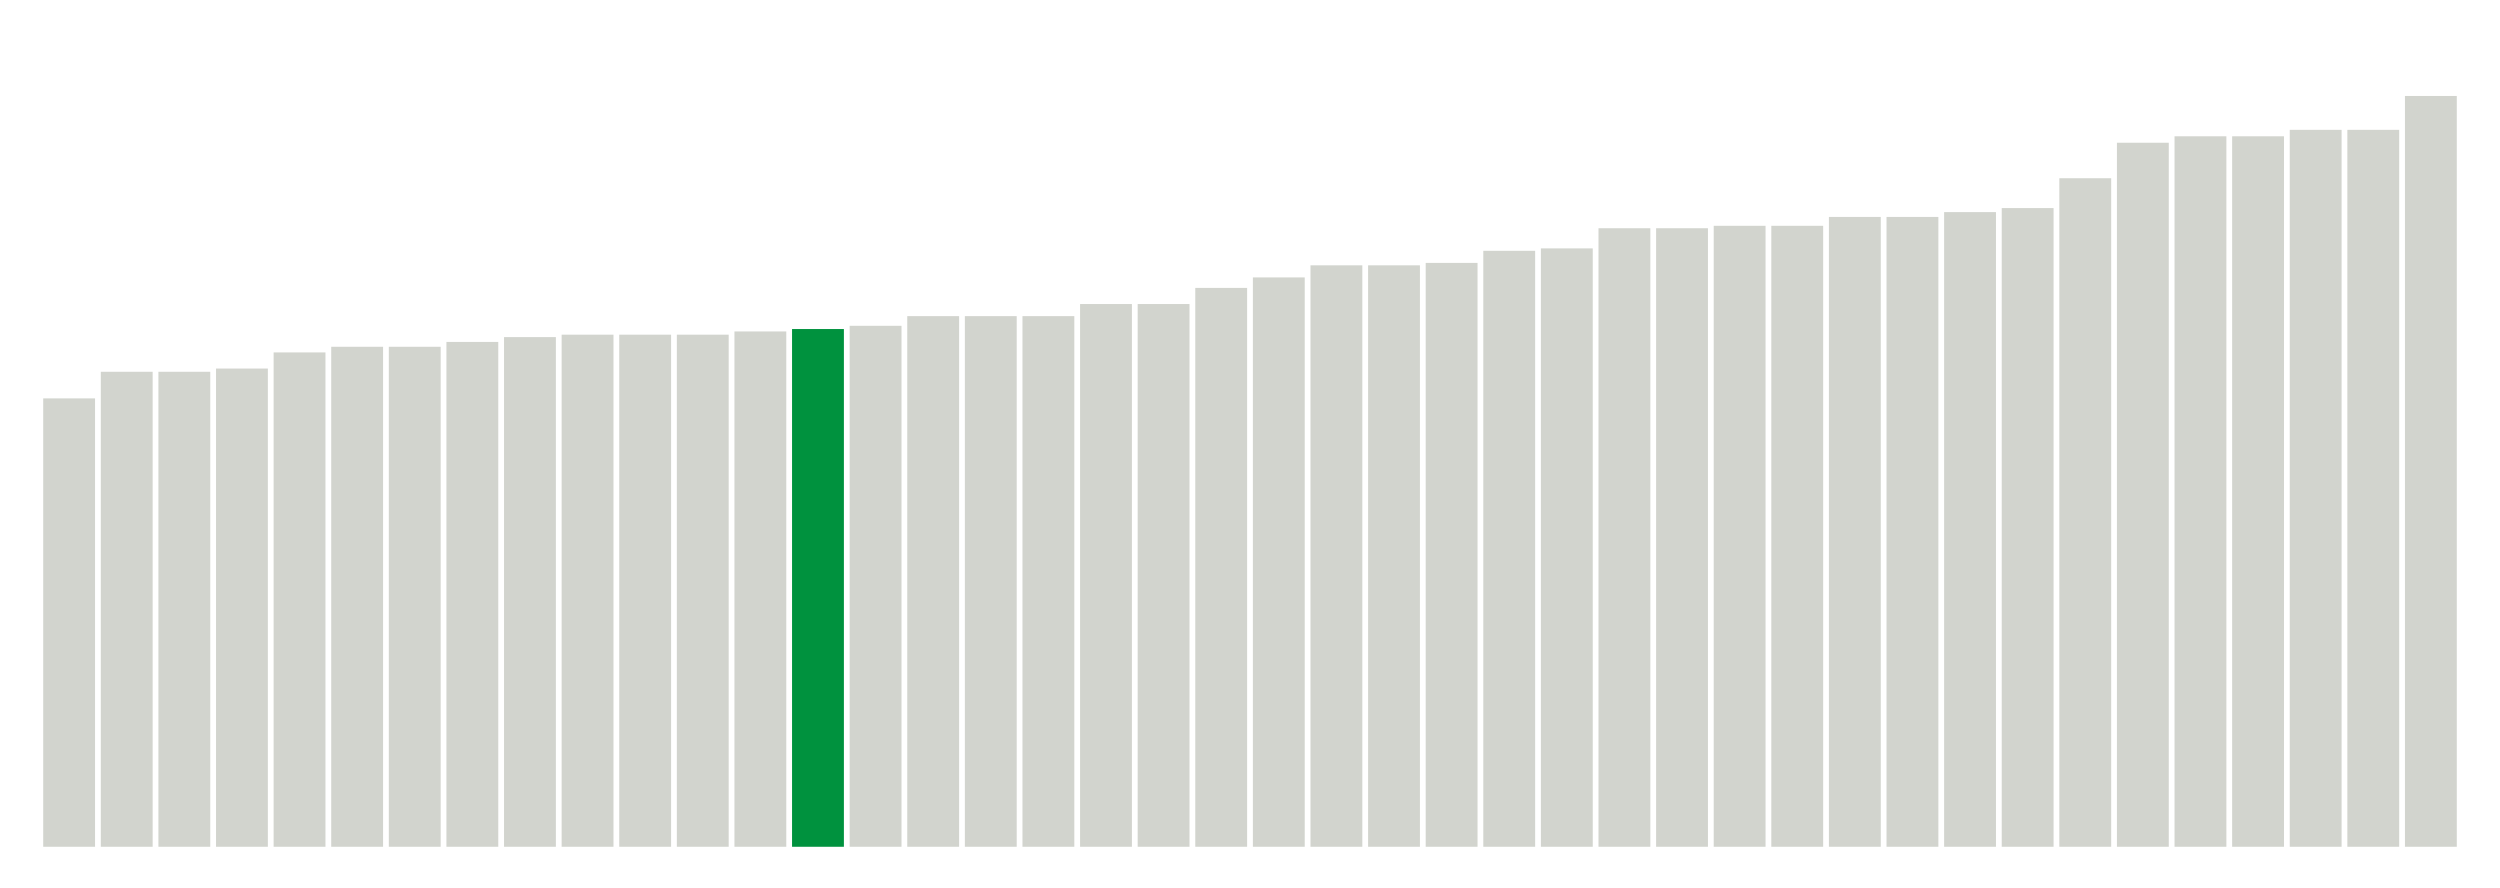
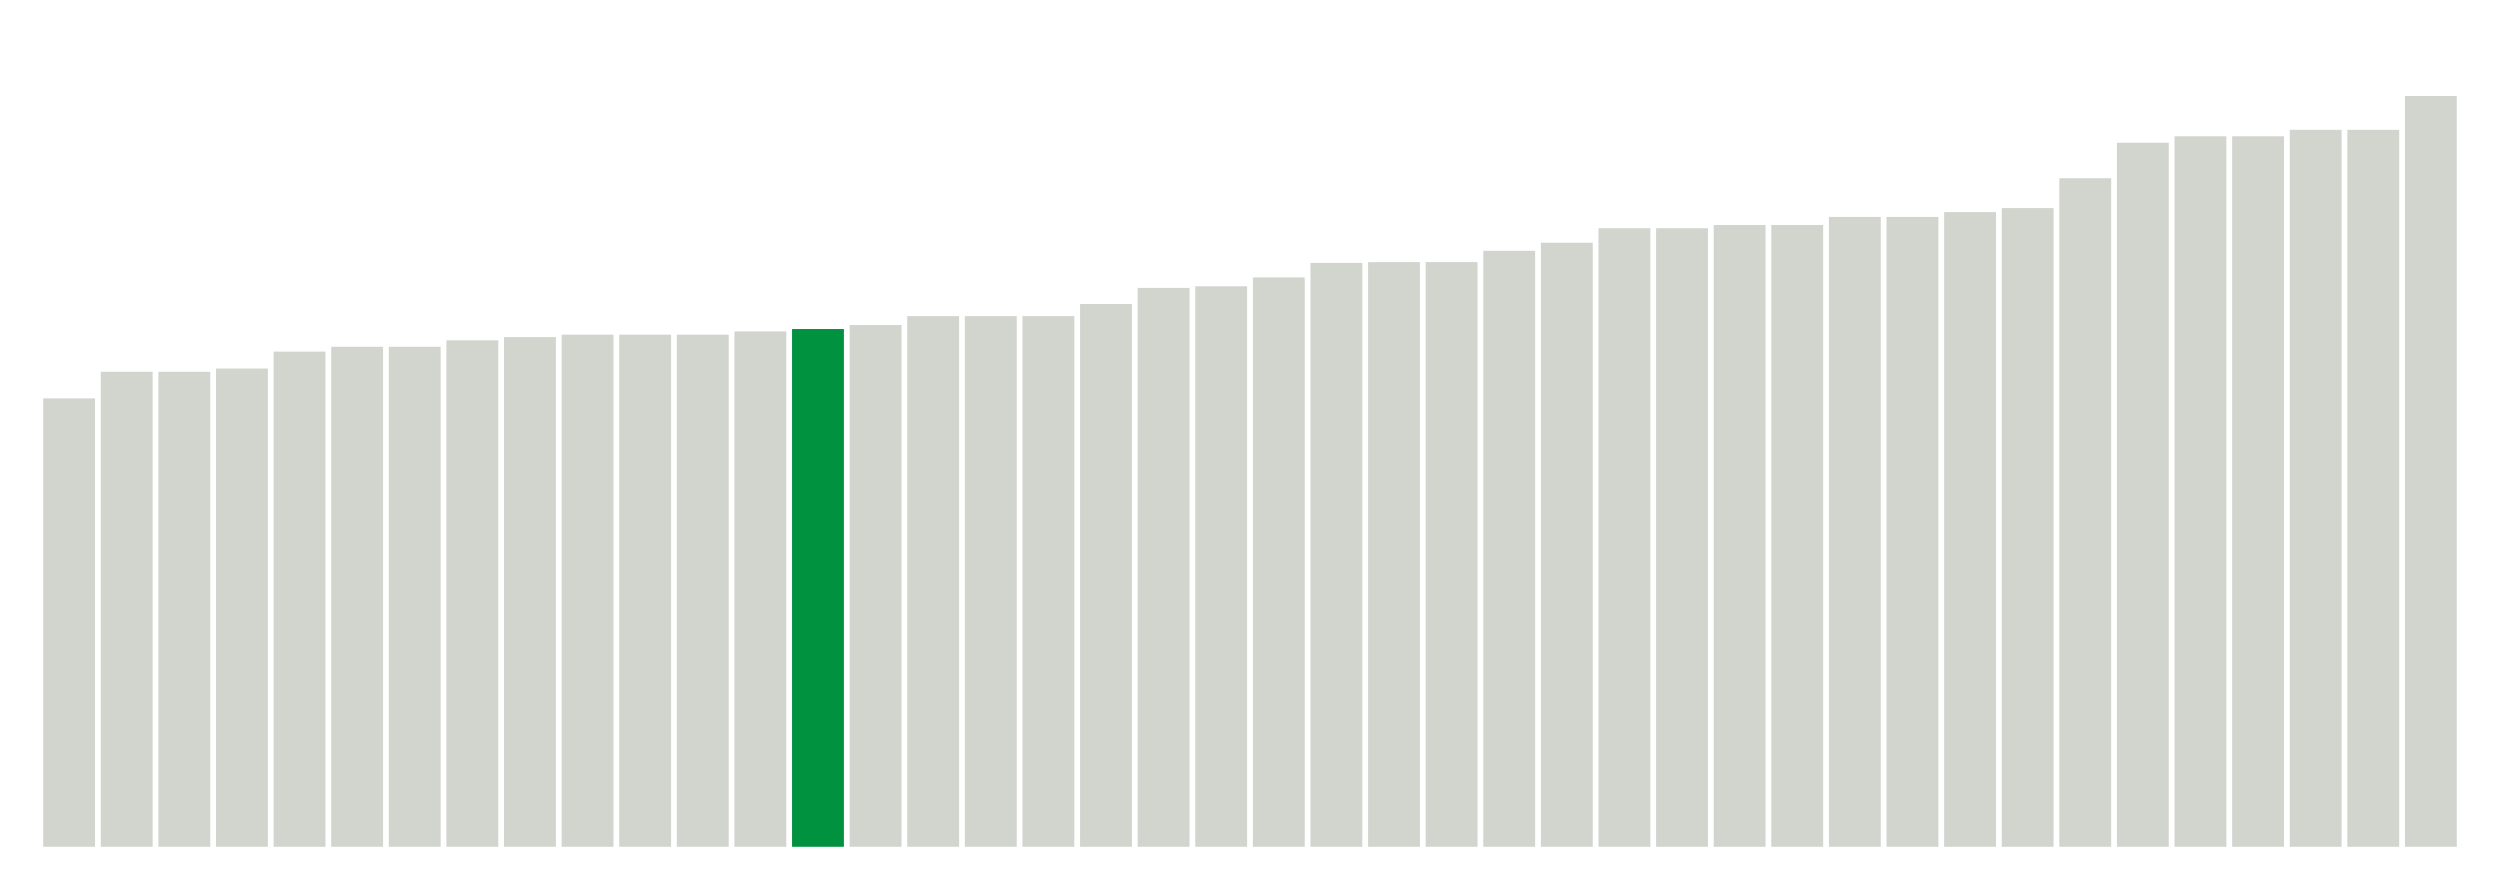
<svg xmlns="http://www.w3.org/2000/svg" version="1.1" class="marks" width="310" height="110">
  <g fill="none" stroke-miterlimit="10" transform="translate(5,5)">
    <g class="mark-group role-frame root" role="graphics-object" aria-roledescription="group mark container">
      <g transform="translate(0,0)">
        <path class="background" aria-hidden="true" d="M0,0h300v100h-300Z" stroke="#ddd" stroke-width="0" />
        <g>
          <g class="mark-rect role-mark marks" role="graphics-object" aria-roledescription="rect mark container">
            <path aria-label="neighborhood: East Harlem; unmodified_data_value_geo_entity: 55.6" role="graphics-symbol" aria-roledescription="bar" d="M0.357,44.4h6.429v55.6h-6.429Z" fill="#D2D4CE" />
            <path aria-label="neighborhood: East New York; unmodified_data_value_geo_entity: 58.9" role="graphics-symbol" aria-roledescription="bar" d="M7.5,41.1h6.429v58.9h-6.429Z" fill="#D2D4CE" />
            <path aria-label="neighborhood: Flushing - Clearview; unmodified_data_value_geo_entity: 58.9" role="graphics-symbol" aria-roledescription="bar" d="M14.643,41.1h6.429v58.9h-6.429Z" fill="#D2D4CE" />
            <path aria-label="neighborhood: Bensonhurst - Bay Ridge; unmodified_data_value_geo_entity: 59.3" role="graphics-symbol" aria-roledescription="bar" d="M21.786,40.7h6.429v59.3h-6.429Z" fill="#D2D4CE" />
-             <path aria-label="neighborhood: West Queens; unmodified_data_value_geo_entity: 61.3" role="graphics-symbol" aria-roledescription="bar" d="M28.929,38.7h6.429v61.3h-6.429Z" fill="#D2D4CE" />
+             <path aria-label="neighborhood: West Queens; unmodified_data_value_geo_entity: 61.4" role="graphics-symbol" aria-roledescription="bar" d="M28.929,38.6h6.429v61.4h-6.429Z" fill="#D2D4CE" />
            <path aria-label="neighborhood: Port Richmond; unmodified_data_value_geo_entity: 62" role="graphics-symbol" aria-roledescription="bar" d="M36.071,38h6.429v62h-6.429Z" fill="#D2D4CE" />
            <path aria-label="neighborhood: Stapleton - St. George; unmodified_data_value_geo_entity: 62" role="graphics-symbol" aria-roledescription="bar" d="M43.214,38h6.429v62h-6.429Z" fill="#D2D4CE" />
-             <path aria-label="neighborhood: Rockaways; unmodified_data_value_geo_entity: 62.6" role="graphics-symbol" aria-roledescription="bar" d="M50.357,37.4h6.429v62.6h-6.429Z" fill="#D2D4CE" />
+             <path aria-label="neighborhood: Rockaways; unmodified_data_value_geo_entity: 62.8" role="graphics-symbol" aria-roledescription="bar" d="M50.357,37.2h6.429v62.8h-6.429Z" fill="#D2D4CE" />
            <path aria-label="neighborhood: Coney Island - Sheepshead Bay; unmodified_data_value_geo_entity: 63.2" role="graphics-symbol" aria-roledescription="bar" d="M57.5,36.8h6.429v63.2h-6.429Z" fill="#D2D4CE" />
            <path aria-label="neighborhood: Northeast Bronx; unmodified_data_value_geo_entity: 63.5" role="graphics-symbol" aria-roledescription="bar" d="M64.643,36.5h6.429v63.5h-6.429Z" fill="#D2D4CE" />
            <path aria-label="neighborhood: Pelham - Throgs Neck; unmodified_data_value_geo_entity: 63.5" role="graphics-symbol" aria-roledescription="bar" d="M71.786,36.5h6.429v63.5h-6.429Z" fill="#D2D4CE" />
            <path aria-label="neighborhood: Borough Park; unmodified_data_value_geo_entity: 63.5" role="graphics-symbol" aria-roledescription="bar" d="M78.929,36.5h6.429v63.5h-6.429Z" fill="#D2D4CE" />
            <path aria-label="neighborhood: Jamaica; unmodified_data_value_geo_entity: 63.9" role="graphics-symbol" aria-roledescription="bar" d="M86.071,36.1h6.429v63.9h-6.429Z" fill="#D2D4CE" />
            <path aria-label="neighborhood: Fordham - Bronx Pk; unmodified_data_value_geo_entity: 64.2" role="graphics-symbol" aria-roledescription="bar" d="M93.214,35.8h6.429v64.2h-6.429Z" fill="#00923E" />
-             <path aria-label="neighborhood: Southwest Queens; unmodified_data_value_geo_entity: 64.6" role="graphics-symbol" aria-roledescription="bar" d="M100.357,35.4h6.429v64.6h-6.429Z" fill="#D2D4CE" />
+             <path aria-label="neighborhood: Southwest Queens; unmodified_data_value_geo_entity: 64.7" role="graphics-symbol" aria-roledescription="bar" d="M100.357,35.3h6.429v64.7h-6.429Z" fill="#D2D4CE" />
            <path aria-label="neighborhood: Crotona -Tremont; unmodified_data_value_geo_entity: 65.8" role="graphics-symbol" aria-roledescription="bar" d="M107.5,34.2h6.429v65.8h-6.429Z" fill="#D2D4CE" />
            <path aria-label="neighborhood: High Bridge - Morrisania; unmodified_data_value_geo_entity: 65.8" role="graphics-symbol" aria-roledescription="bar" d="M114.643,34.2h6.429v65.8h-6.429Z" fill="#D2D4CE" />
            <path aria-label="neighborhood: Hunts Point - Mott Haven; unmodified_data_value_geo_entity: 65.8" role="graphics-symbol" aria-roledescription="bar" d="M121.786,34.2h6.429v65.8h-6.429Z" fill="#D2D4CE" />
            <path aria-label="neighborhood: Sunset Park; unmodified_data_value_geo_entity: 67.3" role="graphics-symbol" aria-roledescription="bar" d="M128.929,32.7h6.429v67.3h-6.429Z" fill="#D2D4CE" />
-             <path aria-label="neighborhood: Canarsie - Flatlands; unmodified_data_value_geo_entity: 67.3" role="graphics-symbol" aria-roledescription="bar" d="M136.071,32.7h6.429v67.3h-6.429Z" fill="#D2D4CE" />
-             <path aria-label="neighborhood: Southeast Queens; unmodified_data_value_geo_entity: 69.3" role="graphics-symbol" aria-roledescription="bar" d="M143.214,30.7h6.429v69.3h-6.429Z" fill="#D2D4CE" />
+             <path aria-label="neighborhood: Southeast Queens; unmodified_data_value_geo_entity: 69.3" role="graphics-symbol" aria-roledescription="bar" d="M136.071,30.7h6.429v69.3h-6.429Z" fill="#D2D4CE" />
+             <path aria-label="neighborhood: Canarsie - Flatlands; unmodified_data_value_geo_entity: 69.5" role="graphics-symbol" aria-roledescription="bar" d="M143.214,30.5h6.429v69.5h-6.429Z" fill="#D2D4CE" />
            <path aria-label="neighborhood: Ridgewood - Forest Hills; unmodified_data_value_geo_entity: 70.6" role="graphics-symbol" aria-roledescription="bar" d="M150.357,29.4h6.429v70.6h-6.429Z" fill="#D2D4CE" />
-             <path aria-label="neighborhood: Willowbrook; unmodified_data_value_geo_entity: 72.1" role="graphics-symbol" aria-roledescription="bar" d="M157.5,27.9h6.429v72.1h-6.429Z" fill="#D2D4CE" />
-             <path aria-label="neighborhood: South Beach - Tottenville; unmodified_data_value_geo_entity: 72.1" role="graphics-symbol" aria-roledescription="bar" d="M164.643,27.9h6.429v72.1h-6.429Z" fill="#D2D4CE" />
-             <path aria-label="neighborhood: East Flatbush - Flatbush; unmodified_data_value_geo_entity: 72.4" role="graphics-symbol" aria-roledescription="bar" d="M171.786,27.6h6.429v72.4h-6.429Z" fill="#D2D4CE" />
+             <path aria-label="neighborhood: East Flatbush - Flatbush; unmodified_data_value_geo_entity: 72.4" role="graphics-symbol" aria-roledescription="bar" d="M157.5,27.6h6.429v72.4h-6.429Z" fill="#D2D4CE" />
+             <path aria-label="neighborhood: Willowbrook; unmodified_data_value_geo_entity: 72.5" role="graphics-symbol" aria-roledescription="bar" d="M164.643,27.5h6.429v72.5h-6.429Z" fill="#D2D4CE" />
+             <path aria-label="neighborhood: South Beach - Tottenville; unmodified_data_value_geo_entity: 72.5" role="graphics-symbol" aria-roledescription="bar" d="M171.786,27.5h6.429v72.5h-6.429Z" fill="#D2D4CE" />
            <path aria-label="neighborhood: Washington Heights; unmodified_data_value_geo_entity: 73.9" role="graphics-symbol" aria-roledescription="bar" d="M178.929,26.1h6.429v73.9h-6.429Z" fill="#D2D4CE" />
-             <path aria-label="neighborhood: Williamsburg - Bushwick; unmodified_data_value_geo_entity: 74.2" role="graphics-symbol" aria-roledescription="bar" d="M186.071,25.8h6.429v74.2h-6.429Z" fill="#D2D4CE" />
+             <path aria-label="neighborhood: Williamsburg - Bushwick; unmodified_data_value_geo_entity: 74.9" role="graphics-symbol" aria-roledescription="bar" d="M186.071,25.1h6.429v74.9h-6.429Z" fill="#D2D4CE" />
            <path aria-label="neighborhood: Bayside - Little Neck; unmodified_data_value_geo_entity: 76.7" role="graphics-symbol" aria-roledescription="bar" d="M193.214,23.3h6.429v76.7h-6.429Z" fill="#D2D4CE" />
            <path aria-label="neighborhood: Fresh Meadows; unmodified_data_value_geo_entity: 76.7" role="graphics-symbol" aria-roledescription="bar" d="M200.357,23.3h6.429v76.7h-6.429Z" fill="#D2D4CE" />
-             <path aria-label="neighborhood: Union Square - Lower East Side; unmodified_data_value_geo_entity: 77" role="graphics-symbol" aria-roledescription="bar" d="M207.5,23h6.429v77h-6.429Z" fill="#D2D4CE" />
-             <path aria-label="neighborhood: Lower Manhattan; unmodified_data_value_geo_entity: 77" role="graphics-symbol" aria-roledescription="bar" d="M214.643,23h6.429v77h-6.429Z" fill="#D2D4CE" />
+             <path aria-label="neighborhood: Union Square - Lower East Side; unmodified_data_value_geo_entity: 77.1" role="graphics-symbol" aria-roledescription="bar" d="M207.5,22.9h6.429v77.1h-6.429Z" fill="#D2D4CE" />
+             <path aria-label="neighborhood: Lower Manhattan; unmodified_data_value_geo_entity: 77.1" role="graphics-symbol" aria-roledescription="bar" d="M214.643,22.9h6.429v77.1h-6.429Z" fill="#D2D4CE" />
            <path aria-label="neighborhood: Downtown - Heights - Slope; unmodified_data_value_geo_entity: 78.1" role="graphics-symbol" aria-roledescription="bar" d="M221.786,21.9h6.429v78.1h-6.429Z" fill="#D2D4CE" />
            <path aria-label="neighborhood: Central Harlem - Morningside Heights; unmodified_data_value_geo_entity: 78.1" role="graphics-symbol" aria-roledescription="bar" d="M228.929,21.9h6.429v78.1h-6.429Z" fill="#D2D4CE" />
            <path aria-label="neighborhood: Kingsbridge - Riverdale; unmodified_data_value_geo_entity: 78.7" role="graphics-symbol" aria-roledescription="bar" d="M236.071,21.3h6.429v78.7h-6.429Z" fill="#D2D4CE" />
            <path aria-label="neighborhood: Bedford Stuyvesant - Crown Heights; unmodified_data_value_geo_entity: 79.2" role="graphics-symbol" aria-roledescription="bar" d="M243.214,20.8h6.429v79.2h-6.429Z" fill="#D2D4CE" />
            <path aria-label="neighborhood: Greenpoint; unmodified_data_value_geo_entity: 82.9" role="graphics-symbol" aria-roledescription="bar" d="M250.357,17.1h6.429v82.9h-6.429Z" fill="#D2D4CE" />
            <path aria-label="neighborhood: Long Island City - Astoria; unmodified_data_value_geo_entity: 87.3" role="graphics-symbol" aria-roledescription="bar" d="M257.5,12.7h6.429v87.3h-6.429Z" fill="#D2D4CE" />
            <path aria-label="neighborhood: Upper East Side; unmodified_data_value_geo_entity: 88.1" role="graphics-symbol" aria-roledescription="bar" d="M264.643,11.9h6.429v88.1h-6.429Z" fill="#D2D4CE" />
            <path aria-label="neighborhood: Gramercy Park - Murray Hill; unmodified_data_value_geo_entity: 88.1" role="graphics-symbol" aria-roledescription="bar" d="M271.786,11.9h6.429v88.1h-6.429Z" fill="#D2D4CE" />
            <path aria-label="neighborhood: Chelsea - Clinton; unmodified_data_value_geo_entity: 88.9" role="graphics-symbol" aria-roledescription="bar" d="M278.929,11.1h6.429v88.9h-6.429Z" fill="#D2D4CE" />
            <path aria-label="neighborhood: Greenwich Village - SoHo; unmodified_data_value_geo_entity: 88.9" role="graphics-symbol" aria-roledescription="bar" d="M286.071,11.1h6.429v88.9h-6.429Z" fill="#D2D4CE" />
            <path aria-label="neighborhood: Upper West Side; unmodified_data_value_geo_entity: 93.1" role="graphics-symbol" aria-roledescription="bar" d="M293.214,6.9h6.429v93.1h-6.429Z" fill="#D2D4CE" />
          </g>
        </g>
        <path class="foreground" aria-hidden="true" d="" display="none" />
      </g>
    </g>
  </g>
</svg>
